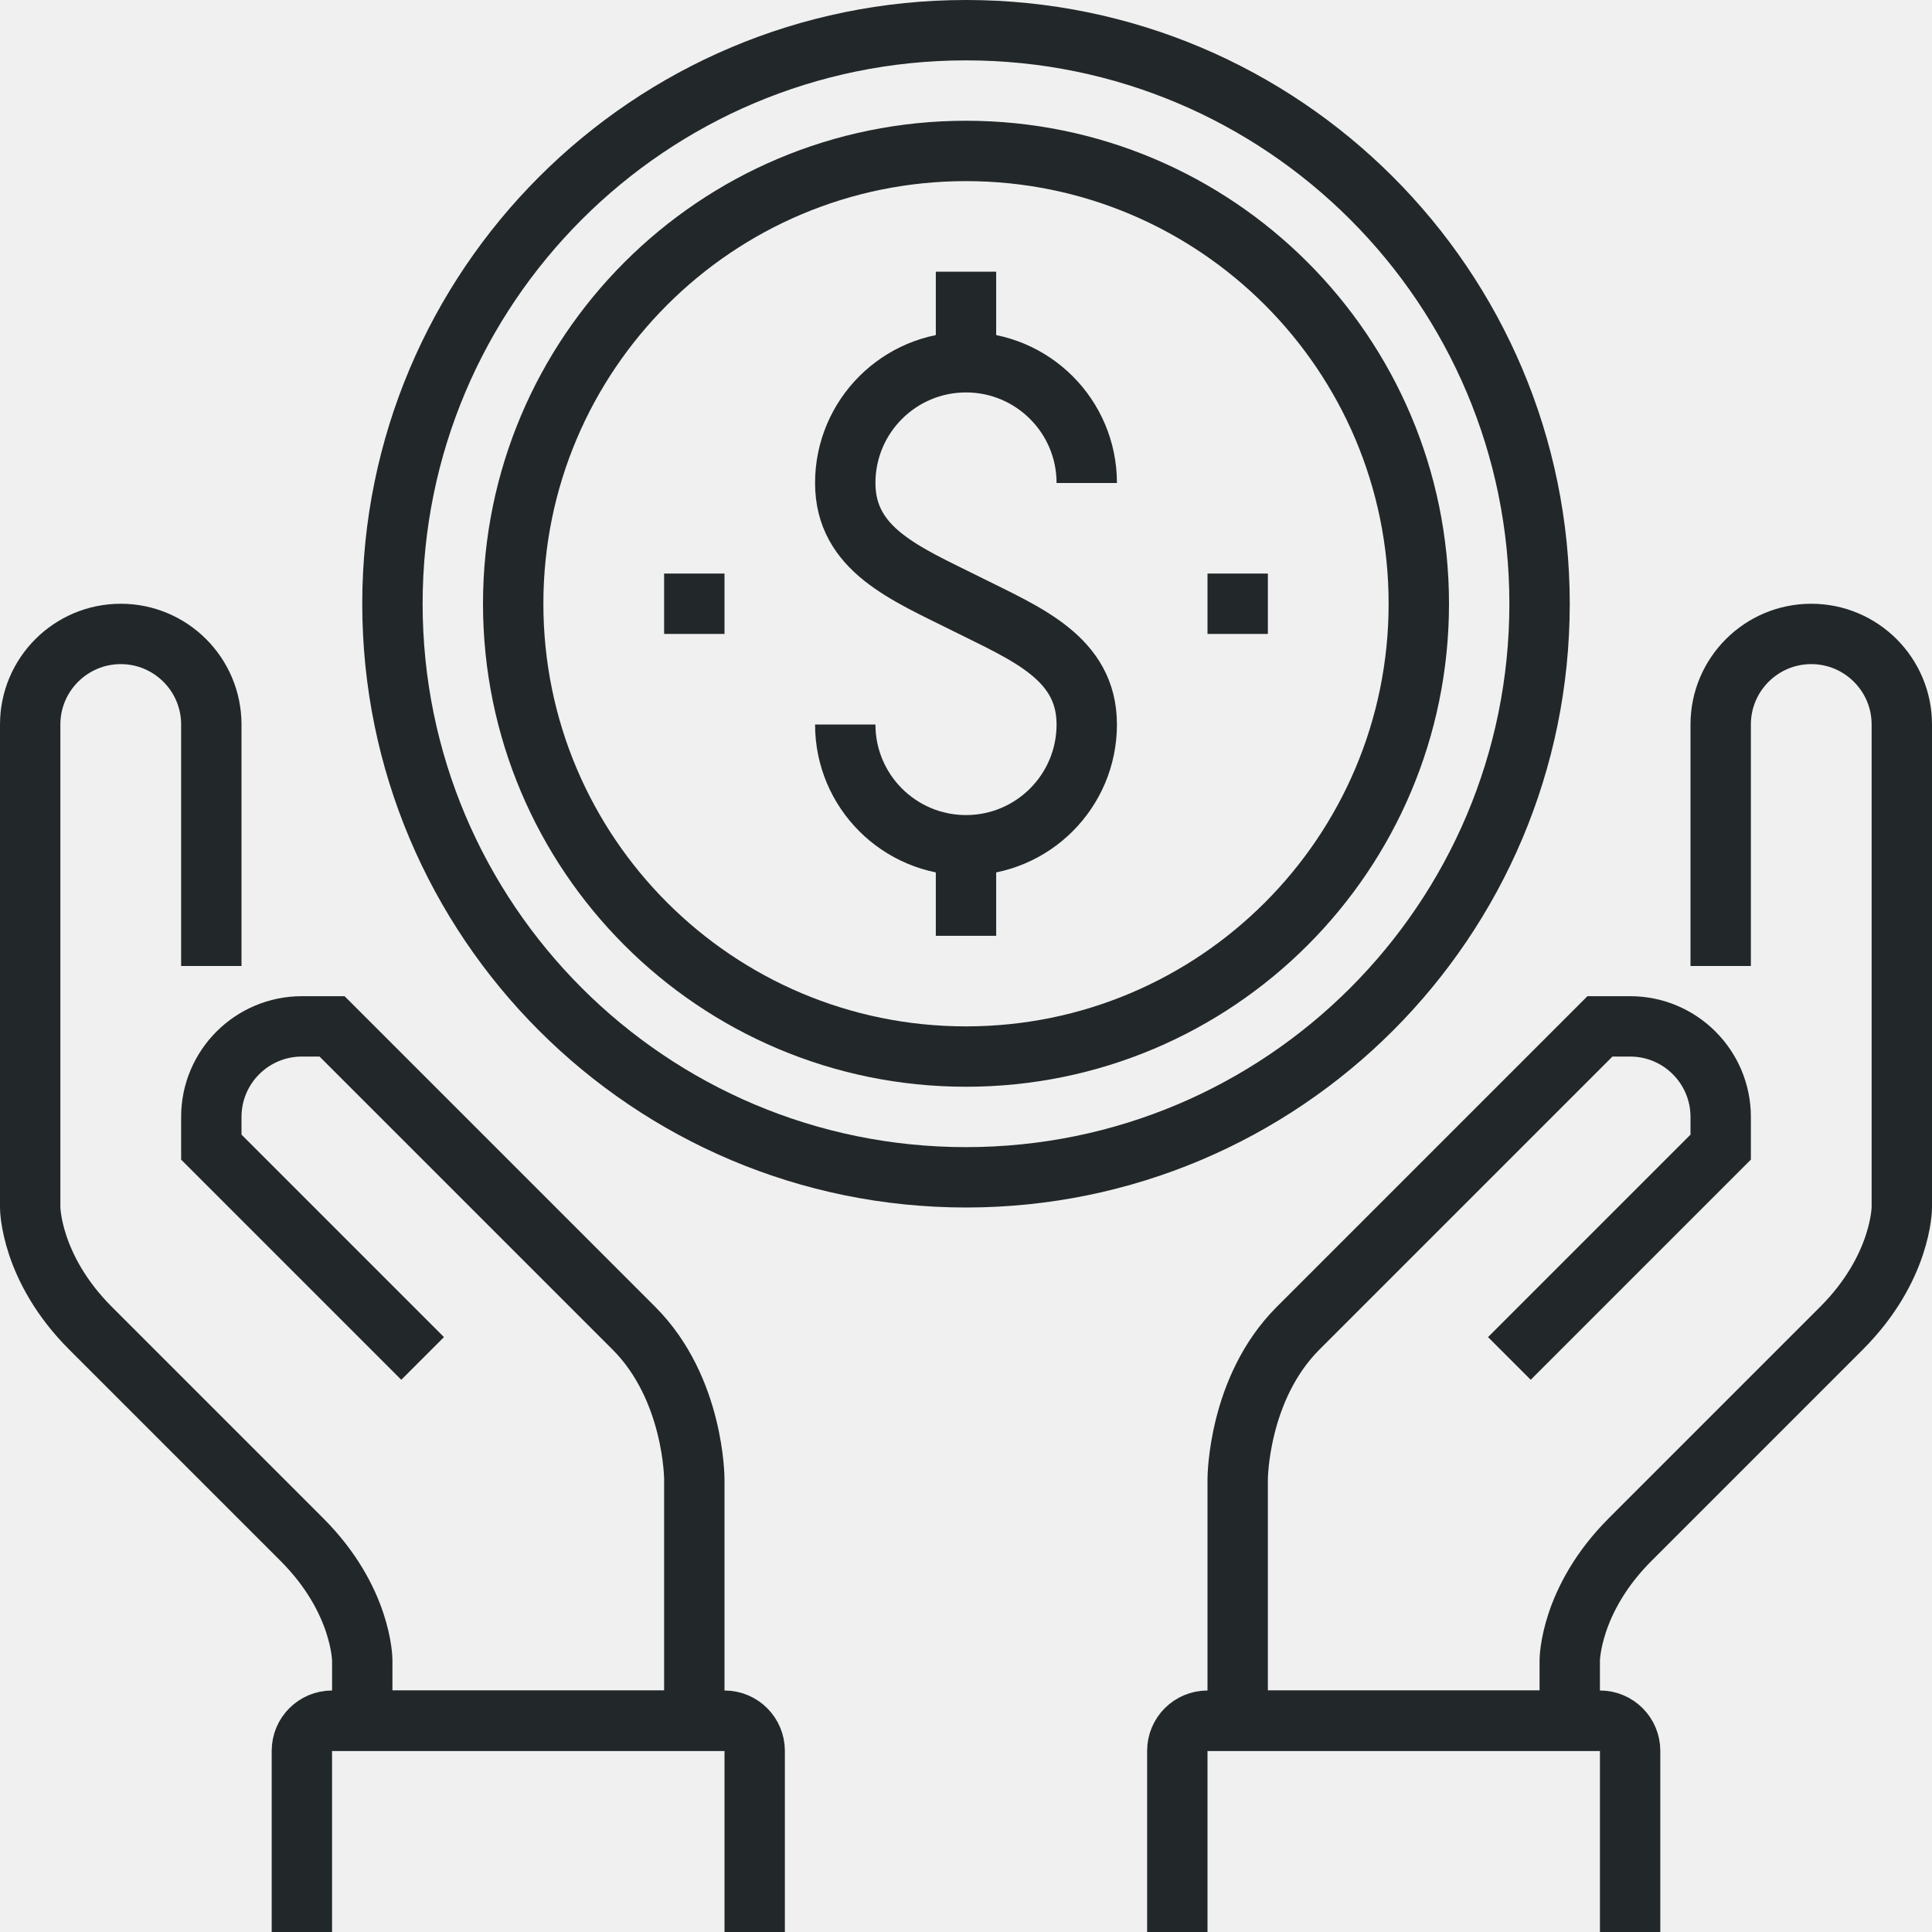
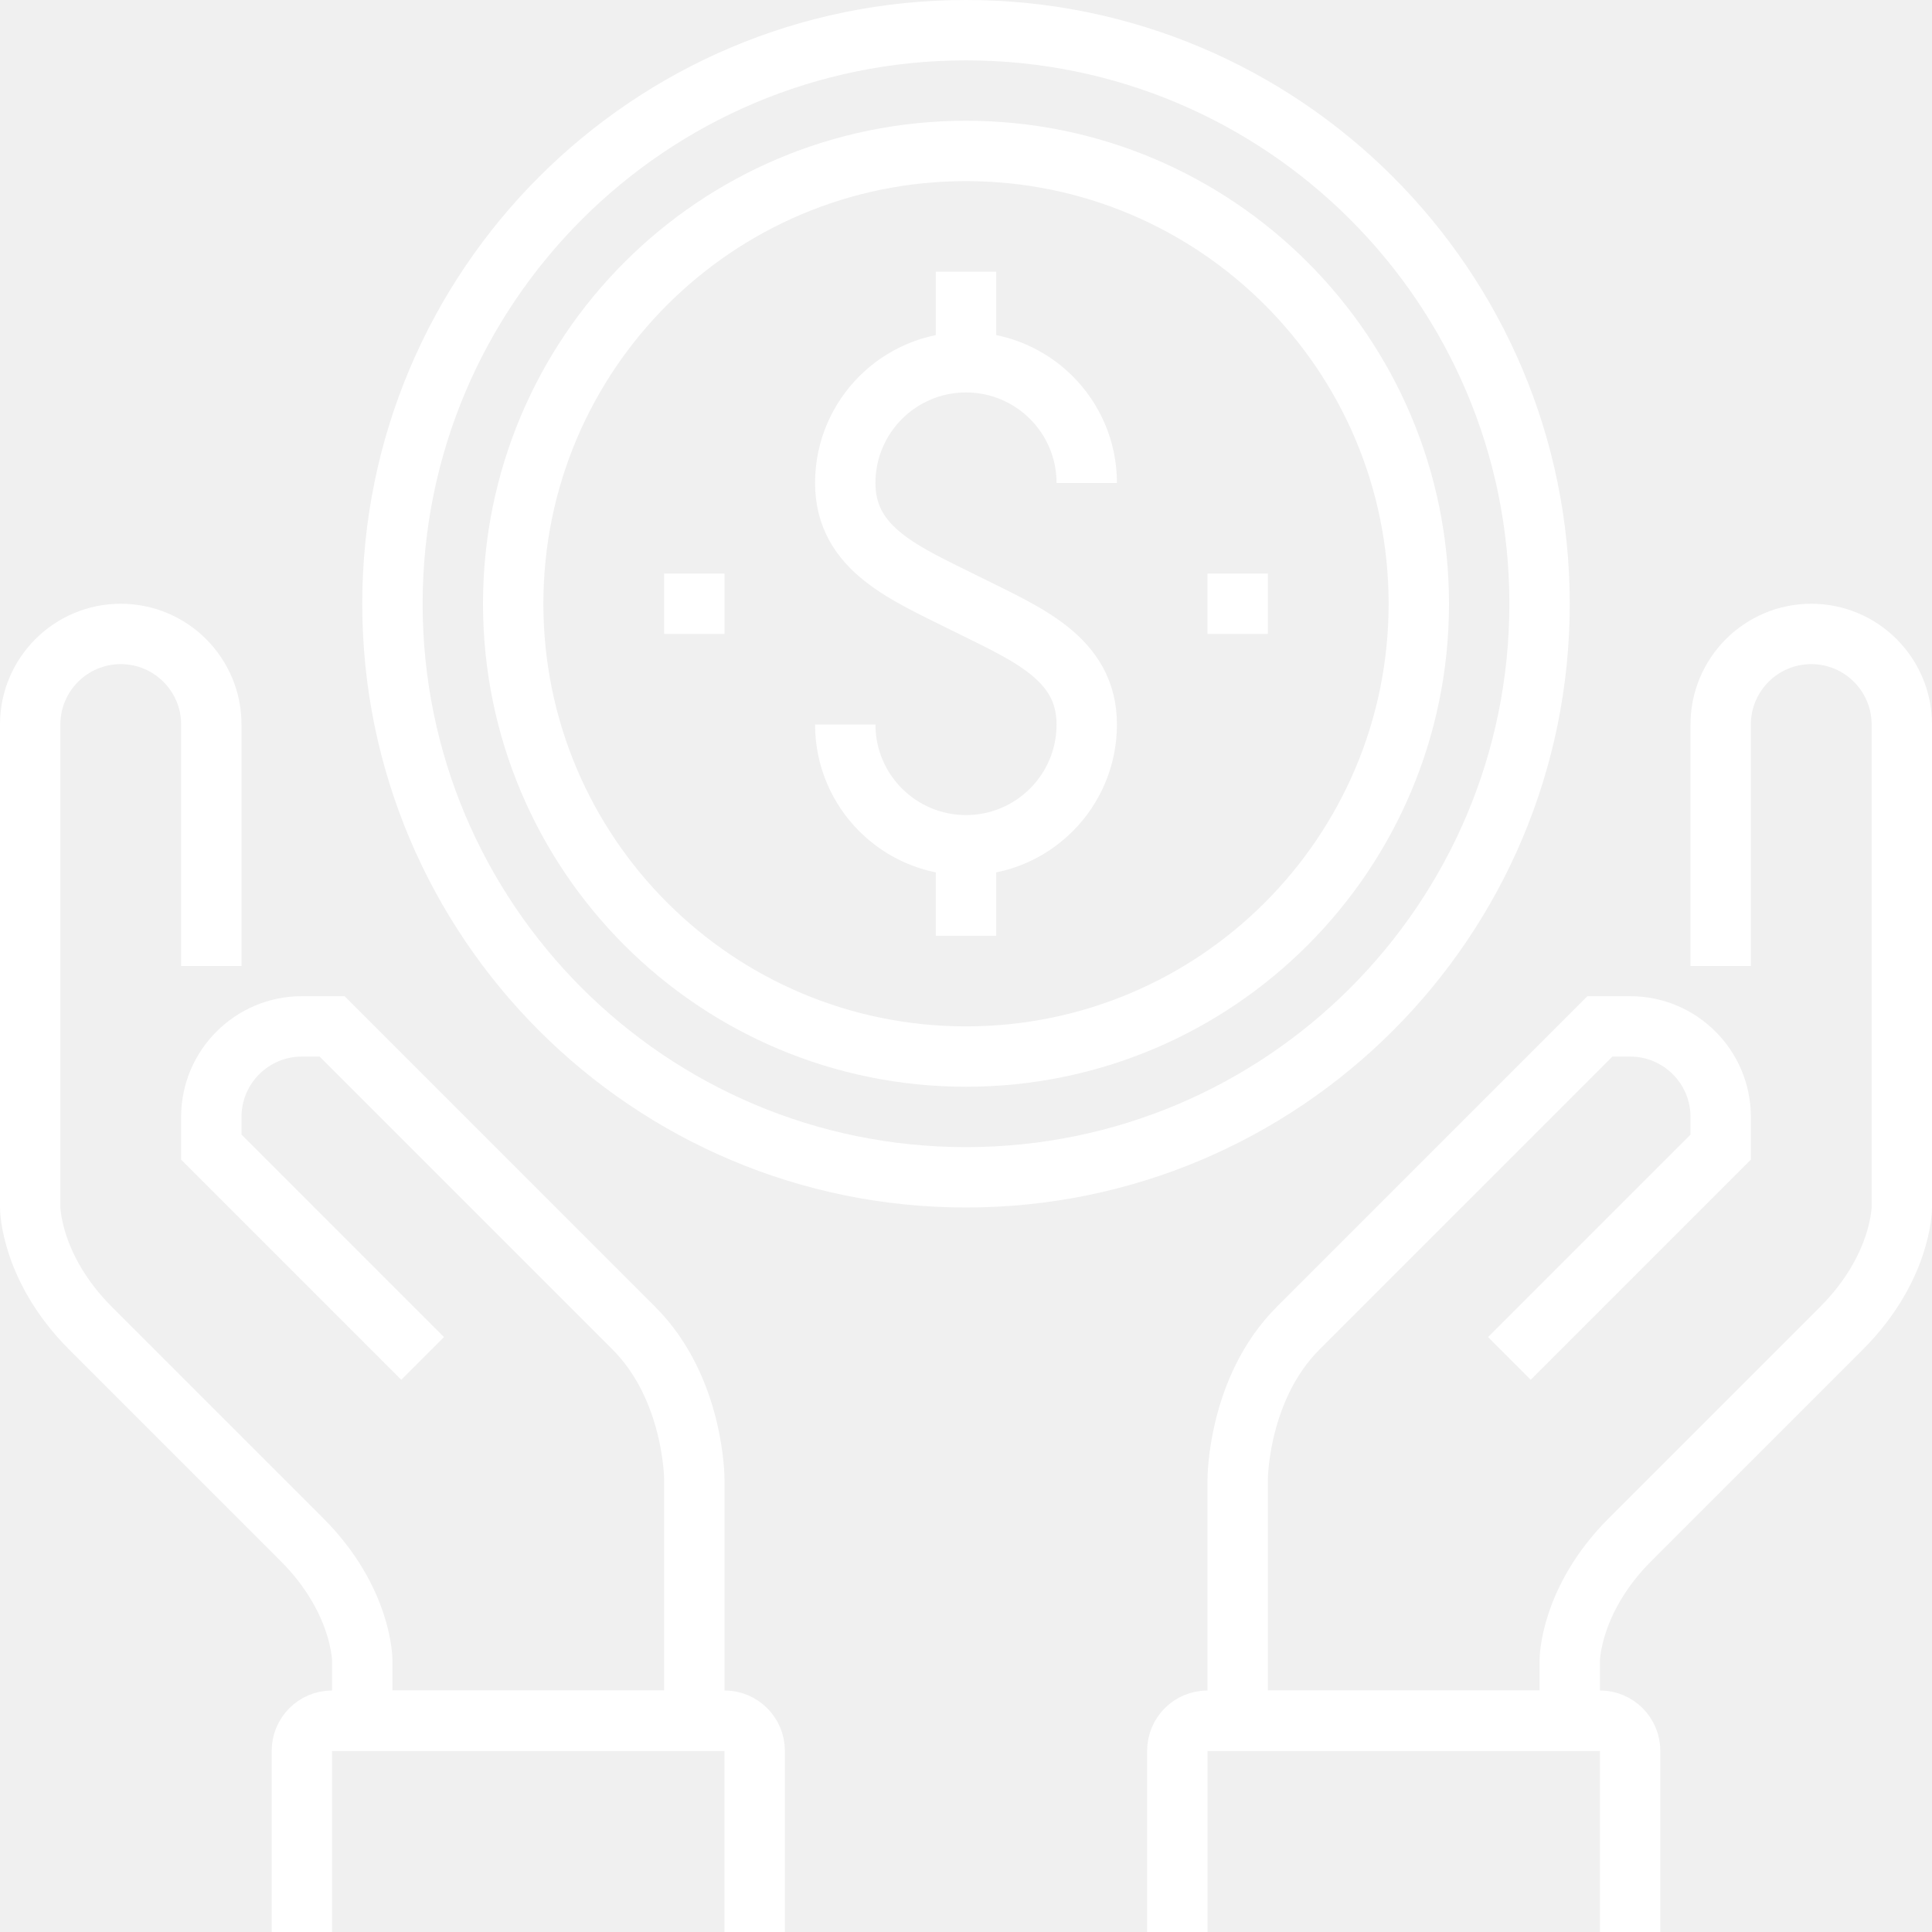
<svg xmlns="http://www.w3.org/2000/svg" version="1.1" id="_x30_7_x5F_money_x5F_savings" x="0px" y="0px" width="64px" height="64px" viewBox="0 0 64 64" style="enable-background:new 0 0 64 64;" xml:space="preserve">
  <g>
    <g>
      <g>
-         <circle style="fill:none;stroke:#222829;stroke-width:2;stroke-miterlimit:10;" cx="32" cy="20" r="19" />
+         <circle style="fill:none;stroke:#fff;stroke-width:2;stroke-miterlimit:10;" cx="32" cy="20" r="19" />
        <g>
-           <path style="fill:none;stroke:#222829;stroke-width:2;stroke-miterlimit:10;" d="M36,16c0-2.209-1.791-4-4-4s-4,1.791-4,4      s2,3,4,4s4,1.791,4,4s-1.791,4-4,4s-4-1.791-4-4" />
-           <line style="fill:none;stroke:#222829;stroke-width:2;stroke-miterlimit:10;" x1="32" y1="12" x2="32" y2="9" />
-           <line style="fill:none;stroke:#222829;stroke-width:2;stroke-miterlimit:10;" x1="32" y1="28" x2="32" y2="31" />
+           <path style="fill:none;stroke:#fff;stroke-width:2;stroke-miterlimit:10;" d="M36,16c0-2.209-1.791-4-4-4s-4,1.791-4,4      s2,3,4,4s4,1.791,4,4s-1.791,4-4,4s-4-1.791-4-4" />
+           <line style="fill:none;stroke:#fff;stroke-width:2;stroke-miterlimit:10;" x1="32" y1="12" x2="32" y2="9" />
+           <line style="fill:none;stroke:#fff;stroke-width:2;stroke-miterlimit:10;" x1="32" y1="28" x2="32" y2="31" />
        </g>
        <g>
-           <path style="fill:none;stroke:#222829;stroke-width:2;stroke-miterlimit:10;" d="M14,45l-7-7v-1c0-1.656,1.344-3,3-3h1l10,10      c2,2,2,5,2,5v8H12v-2c0,0,0-2-2-4l-7-7c-2-2-2-4-2-4V24c0-1.656,1.344-3,3-3c1.656,0,3,1.344,3,3v8" />
-           <path style="fill:none;stroke:#222829;stroke-width:2;stroke-miterlimit:10;" d="M50,45l7-7v-1c0-1.656-1.344-3-3-3h-1L43,44      c-2,2-2,5-2,5v8h11v-2c0,0,0-2,2-4l7-7c2-2,2-4,2-4V24c0-1.656-1.344-3-3-3c-1.656,0-3,1.344-3,3v8" />
-           <path style="fill:none;stroke:#222829;stroke-width:2;stroke-miterlimit:10;" d="M39,64v-6c0-0.553,0.447-1,1-1h13      c0.553,0,1,0.447,1,1v6" />
-           <path style="fill:none;stroke:#222829;stroke-width:2;stroke-miterlimit:10;" d="M10,64v-6c0-0.553,0.447-1,1-1h13      c0.553,0,1,0.447,1,1v6" />
+           <path style="fill:none;stroke:#fff;stroke-width:2;stroke-miterlimit:10;" d="M14,45l-7-7v-1c0-1.656,1.344-3,3-3h1l10,10      c2,2,2,5,2,5v8H12v-2c0,0,0-2-2-4l-7-7c-2-2-2-4-2-4V24c0-1.656,1.344-3,3-3c1.656,0,3,1.344,3,3v8" />
+           <path style="fill:none;stroke:#fff;stroke-width:2;stroke-miterlimit:10;" d="M50,45l7-7v-1c0-1.656-1.344-3-3-3h-1L43,44      c-2,2-2,5-2,5v8h11v-2c0,0,0-2,2-4l7-7c2-2,2-4,2-4V24c0-1.656-1.344-3-3-3c-1.656,0-3,1.344-3,3v8" />
+           <path style="fill:none;stroke:#fff;stroke-width:2;stroke-miterlimit:10;" d="M39,64v-6c0-0.553,0.447-1,1-1h13      c0.553,0,1,0.447,1,1v6" />
+           <path style="fill:none;stroke:#fff;stroke-width:2;stroke-miterlimit:10;" d="M10,64v-6c0-0.553,0.447-1,1-1h13      c0.553,0,1,0.447,1,1v6" />
        </g>
-         <line style="fill:none;stroke:#222829;stroke-width:2;stroke-miterlimit:10;" x1="22" y1="20" x2="24" y2="20" />
-         <line style="fill:none;stroke:#222829;stroke-width:2;stroke-miterlimit:10;" x1="40" y1="20" x2="42" y2="20" />
-         <circle style="fill:none;stroke:#222829;stroke-width:2;stroke-miterlimit:10;" cx="32" cy="20" r="15" />
+         <line style="fill:none;stroke:#fff;stroke-width:2;stroke-miterlimit:10;" x1="22" y1="20" x2="24" y2="20" />
+         <line style="fill:none;stroke:#fff;stroke-width:2;stroke-miterlimit:10;" x1="40" y1="20" x2="42" y2="20" />
+         <circle style="fill:none;stroke:#fff;stroke-width:2;stroke-miterlimit:10;" cx="32" cy="20" r="15" />
      </g>
    </g>
  </g>
</svg>
